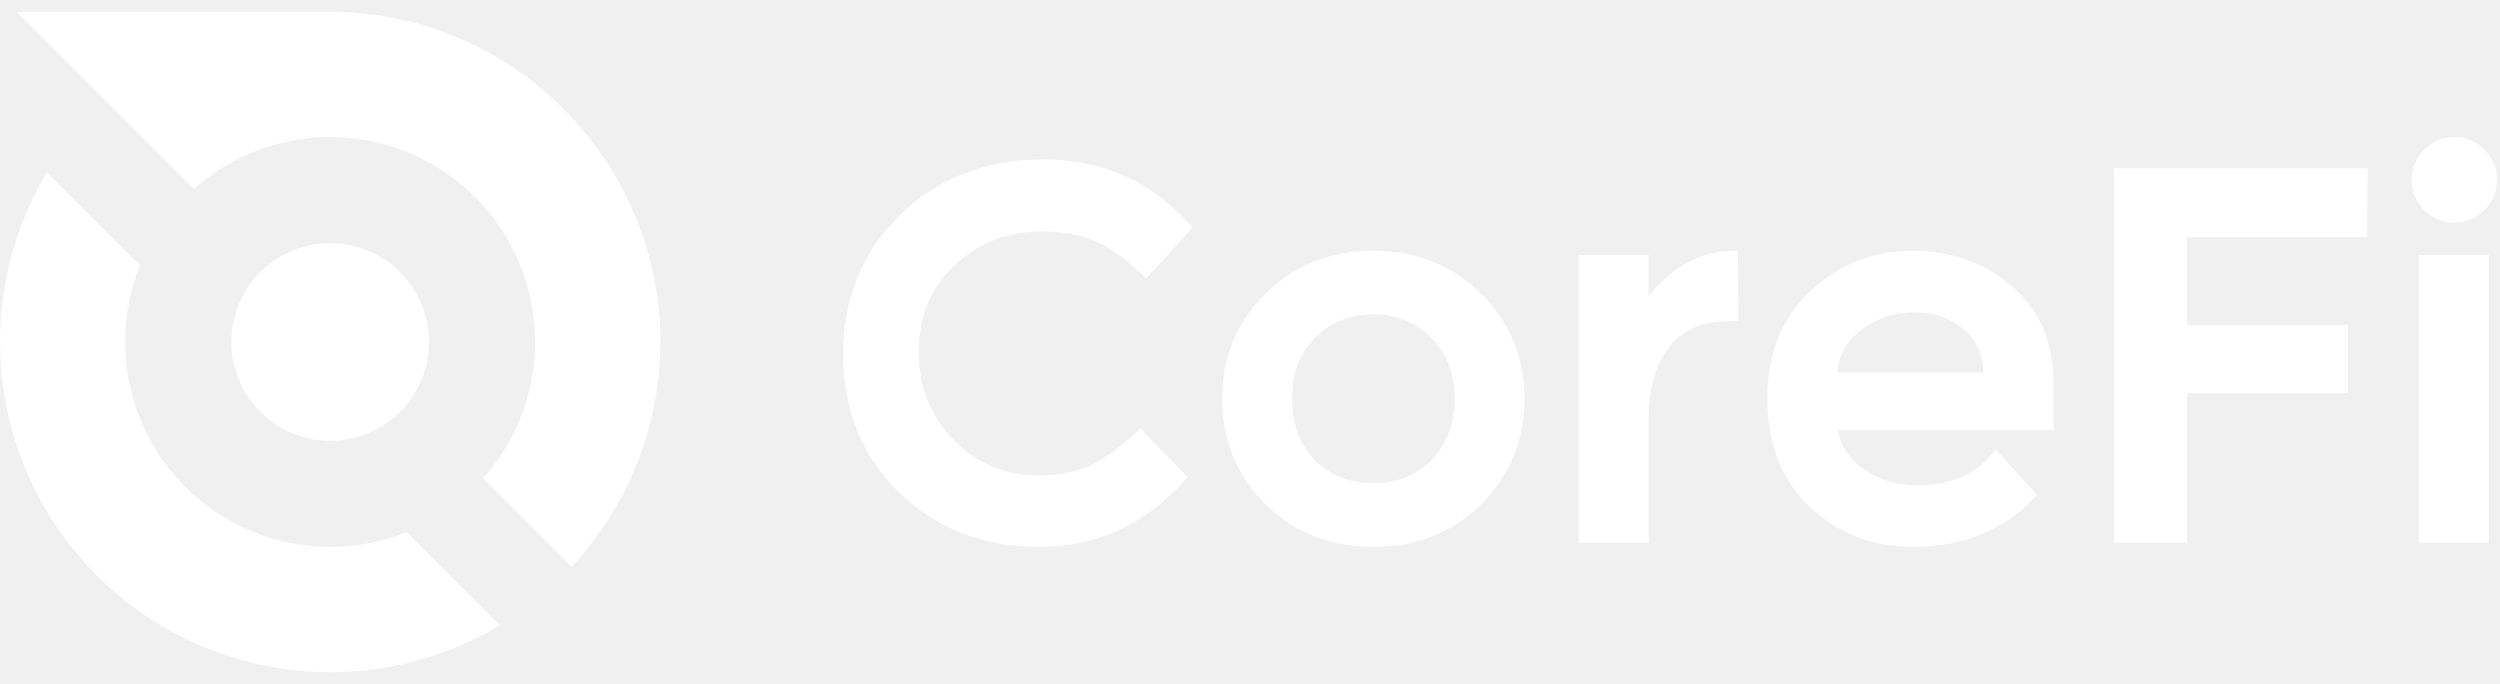
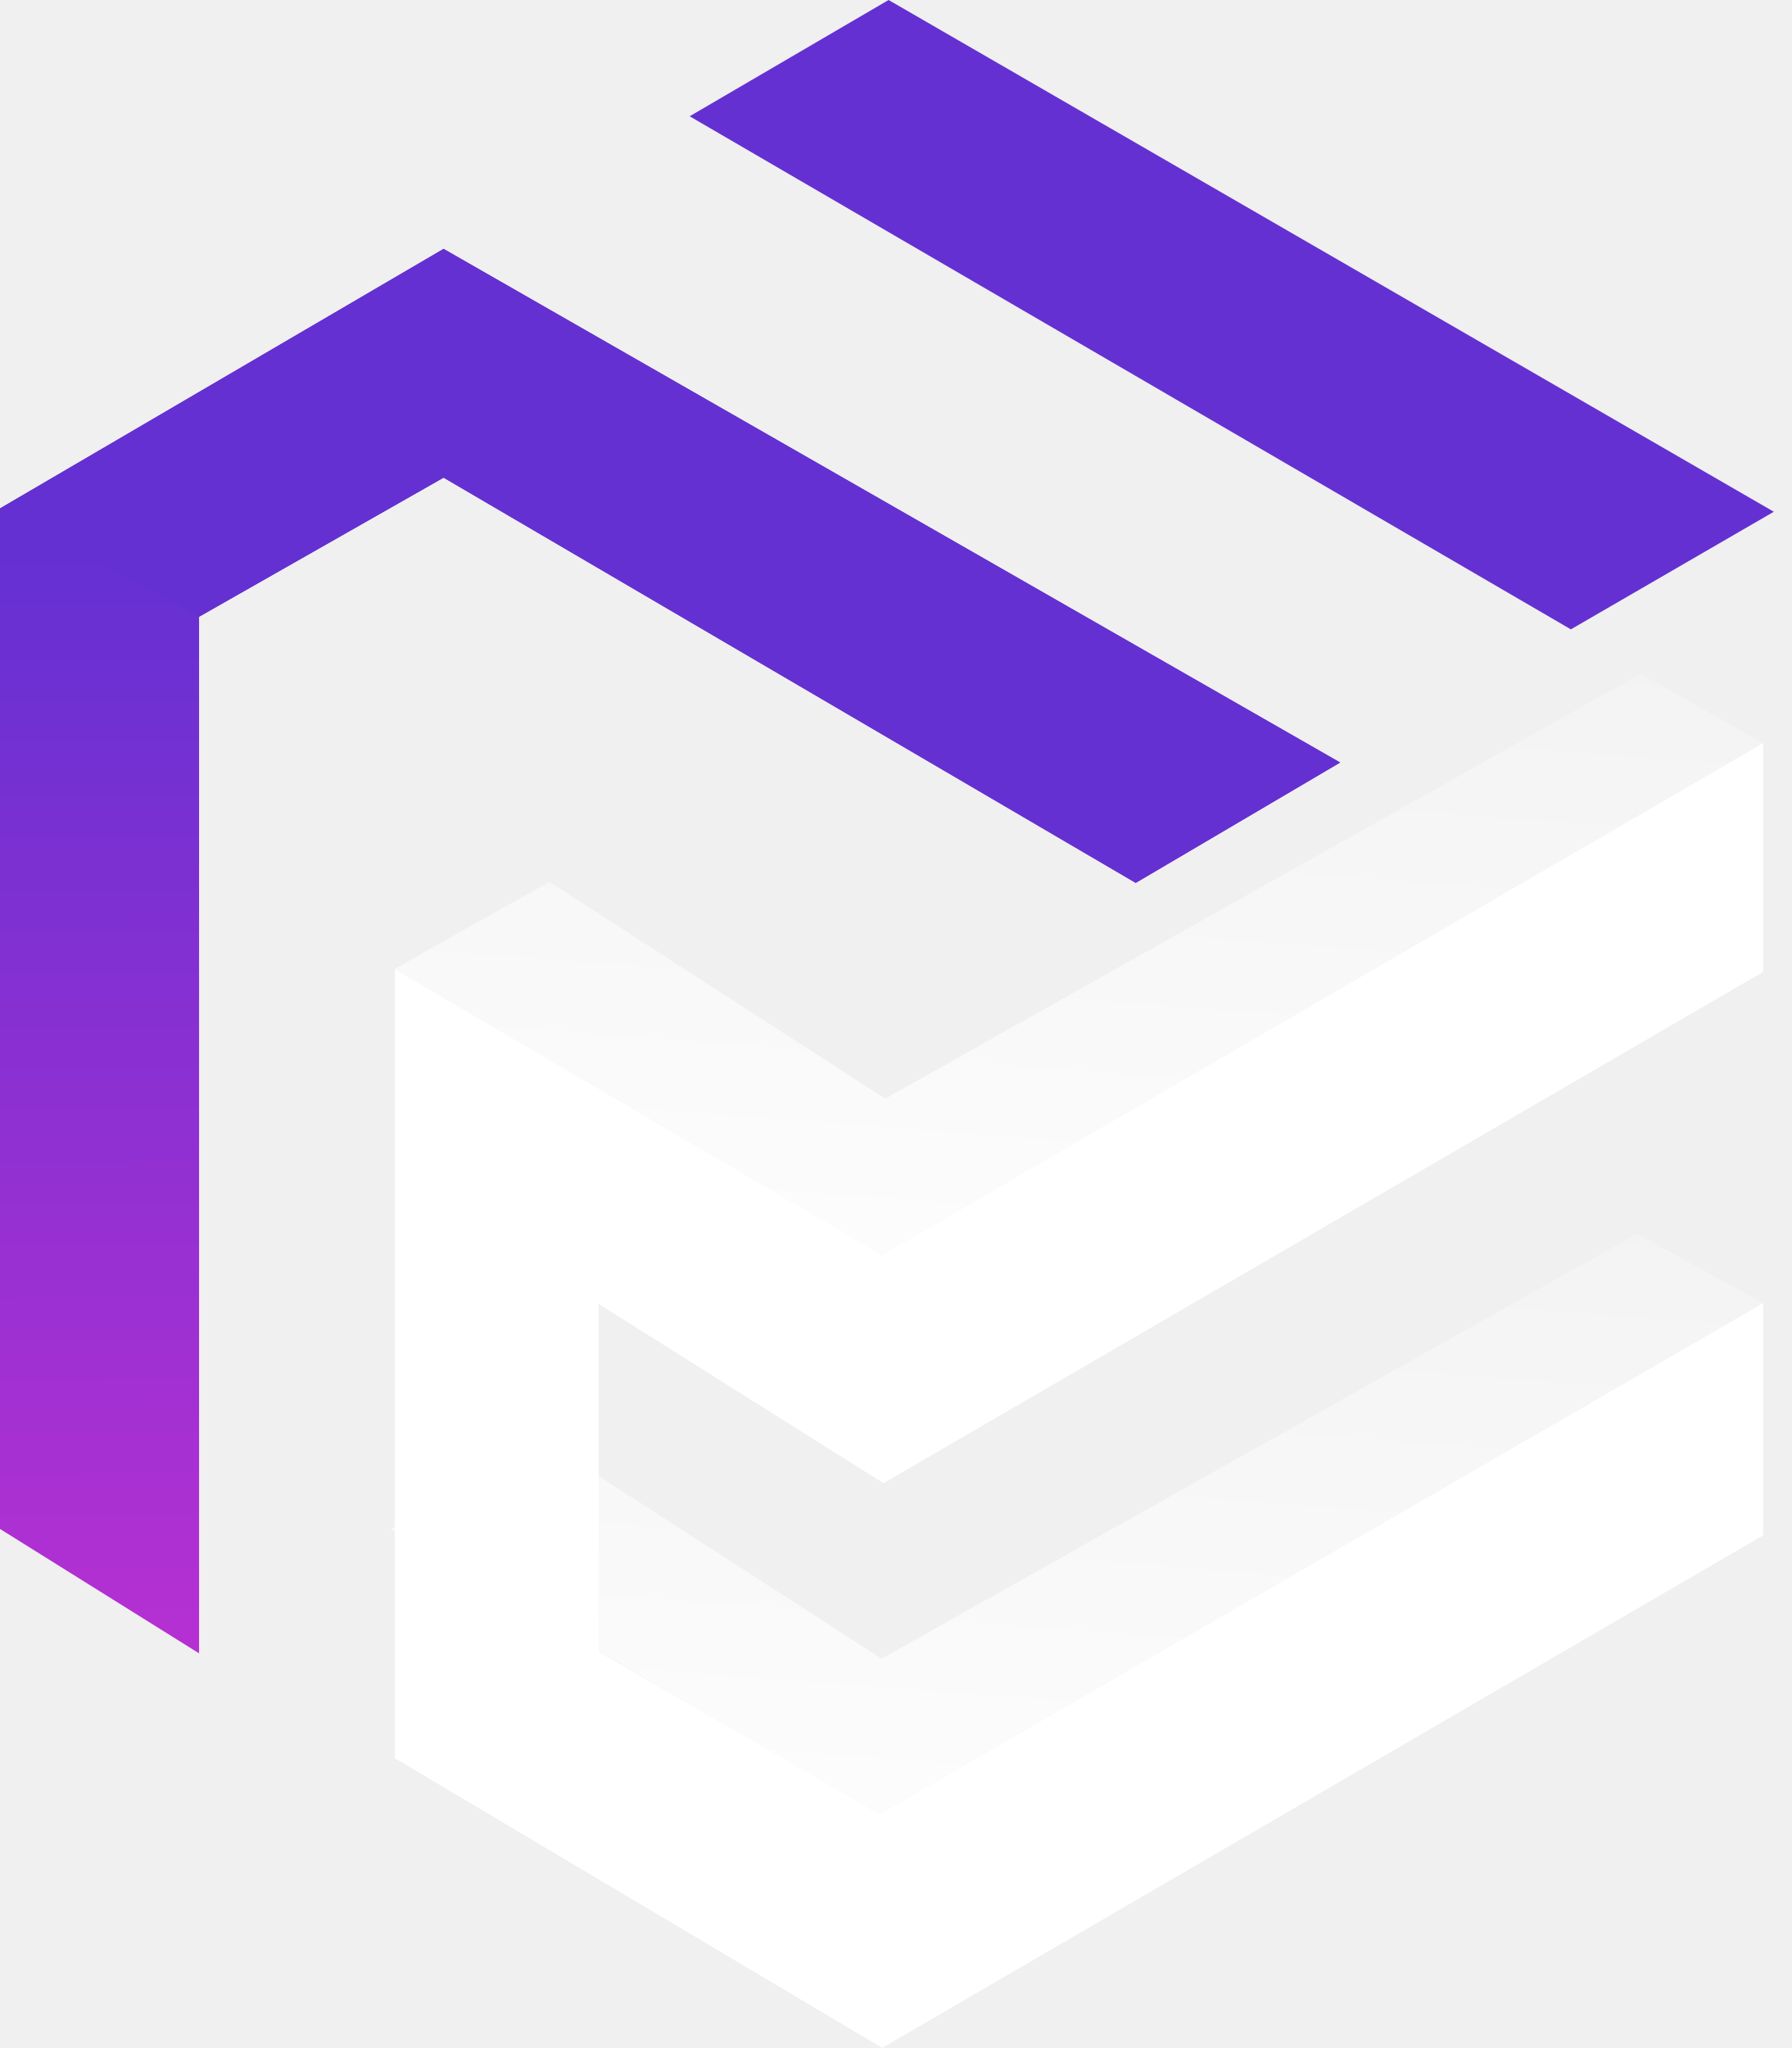
- <svg xmlns="http://www.w3.org/2000/svg" viewBox="0 0 106 29" fill="none">
-   <g clip-path="url(#clip0_184_3800)">
-     <path fill-rule="evenodd" clip-rule="evenodd" d="M14.001 10.31C14.83 10.31 15.64 10.556 16.329 11.016C17.019 11.477 17.556 12.131 17.873 12.897C18.19 13.663 18.273 14.505 18.111 15.318C17.95 16.131 17.551 16.878 16.965 17.464C16.378 18.05 15.632 18.449 14.819 18.611C14.006 18.773 13.163 18.69 12.398 18.372C11.632 18.055 10.977 17.518 10.517 16.829C10.056 16.14 9.811 15.33 9.811 14.501C9.811 13.389 10.252 12.323 11.038 11.537C11.824 10.752 12.89 10.31 14.001 10.31Z" fill="white" />
-     <path fill-rule="evenodd" clip-rule="evenodd" d="M5.943 11.246L1.993 7.298C0.388 9.976 -0.277 13.114 0.105 16.212C0.487 19.311 1.894 22.193 4.101 24.401C6.309 26.609 9.191 28.015 12.29 28.398C15.389 28.78 18.526 28.115 21.204 26.51L17.251 22.558C15.669 23.195 13.935 23.354 12.264 23.013C10.594 22.672 9.06 21.848 7.854 20.642C6.649 19.437 5.824 17.903 5.484 16.232C5.143 14.562 5.301 12.828 5.939 11.246" fill="white" />
-     <path fill-rule="evenodd" clip-rule="evenodd" d="M20.489 20.277L24.236 24.026C26.653 21.443 27.999 18.038 28 14.501C28 6.801 21.7 0.5 14 0.5H0.711L6.023 5.812L8.222 8.012C9.878 6.537 12.035 5.752 14.251 5.816C16.467 5.88 18.575 6.789 20.143 8.356C21.711 9.924 22.62 12.032 22.685 14.248C22.749 16.464 21.964 18.621 20.489 20.277Z" fill="white" />
-   </g>
-   <path d="M44.008 20.407C44.903 20.407 45.673 20.26 46.318 19.967C46.963 19.659 47.638 19.175 48.342 18.515L50.014 20.231C48.386 22.035 46.406 22.937 44.074 22.937C41.757 22.937 39.828 22.189 38.288 20.693C36.763 19.197 36 17.305 36 15.017C36 12.729 36.777 10.822 38.332 9.297C39.901 7.772 41.874 7.009 44.25 7.009C46.641 7.009 48.635 7.889 50.234 9.649L48.584 11.453C47.851 10.749 47.154 10.258 46.494 9.979C45.849 9.7 45.086 9.561 44.206 9.561C42.651 9.561 41.346 10.067 40.29 11.079C39.234 12.076 38.706 13.36 38.706 14.929C38.706 16.484 39.227 17.789 40.268 18.845C41.324 19.886 42.571 20.407 44.008 20.407Z" fill="white" />
-   <path d="M55.565 19.681C56.269 20.385 57.157 20.737 58.227 20.737C59.298 20.737 60.178 20.385 60.867 19.681C61.571 18.962 61.923 18.038 61.923 16.909C61.923 15.78 61.571 14.863 60.867 14.159C60.178 13.44 59.298 13.081 58.227 13.081C57.157 13.081 56.269 13.44 55.565 14.159C54.876 14.863 54.531 15.78 54.531 16.909C54.531 18.038 54.876 18.962 55.565 19.681ZM62.627 21.199C61.454 22.358 59.987 22.937 58.227 22.937C56.467 22.937 55.001 22.358 53.827 21.199C52.654 20.026 52.067 18.596 52.067 16.909C52.067 15.222 52.654 13.8 53.827 12.641C55.001 11.468 56.467 10.881 58.227 10.881C59.987 10.881 61.454 11.468 62.627 12.641C63.801 13.8 64.387 15.222 64.387 16.909C64.387 18.596 63.801 20.026 62.627 21.199Z" fill="white" />
-   <path d="M73.327 13.367C72.109 13.367 71.193 13.763 70.577 14.555C69.961 15.347 69.653 16.41 69.653 17.745V22.761H67.189V11.057H69.653V13.411C70.049 12.678 70.584 12.076 71.259 11.607C71.948 11.138 72.674 10.896 73.437 10.881L73.459 13.367C73.415 13.367 73.371 13.367 73.327 13.367Z" fill="white" />
-   <path d="M86.823 17.987H77.649C77.708 18.838 78.096 19.527 78.815 20.055C79.534 20.568 80.355 20.825 81.279 20.825C82.746 20.825 83.86 20.363 84.623 19.439L86.031 20.979C84.77 22.284 83.127 22.937 81.103 22.937C79.46 22.937 78.06 22.394 76.901 21.309C75.757 20.209 75.185 18.742 75.185 16.909C75.185 15.061 75.772 13.594 76.945 12.509C78.118 11.424 79.497 10.881 81.081 10.881C82.68 10.881 84.036 11.365 85.151 12.333C86.266 13.286 86.823 14.606 86.823 16.293V17.987ZM77.649 16.051H84.359C84.359 15.068 84.051 14.313 83.435 13.785C82.819 13.257 82.056 12.993 81.147 12.993C80.252 12.993 79.446 13.272 78.727 13.829C78.008 14.372 77.649 15.112 77.649 16.051Z" fill="white" />
-   <path d="M92.481 9.803V14.027H99.3V16.425H92.481V22.761H89.885V7.383H100.137L100.115 9.803H92.481Z" fill="white" />
-   <path d="M105.274 22.761H102.81V11.057H105.274V22.761ZM102.964 8.725C102.656 8.417 102.502 8.05 102.502 7.625C102.502 7.2 102.656 6.833 102.964 6.525C103.272 6.217 103.639 6.063 104.064 6.063C104.489 6.063 104.856 6.217 105.164 6.525C105.472 6.833 105.626 7.2 105.626 7.625C105.626 8.05 105.472 8.417 105.164 8.725C104.856 9.033 104.489 9.187 104.064 9.187C103.639 9.187 103.272 9.033 102.964 8.725Z" fill="white" />
-   <path d="M44.008 20.407C44.903 20.407 45.673 20.26 46.318 19.967C46.963 19.659 47.638 19.175 48.342 18.515L50.014 20.231C48.386 22.035 46.406 22.937 44.074 22.937C41.757 22.937 39.828 22.189 38.288 20.693C36.763 19.197 36 17.305 36 15.017C36 12.729 36.777 10.822 38.332 9.297C39.901 7.772 41.874 7.009 44.25 7.009C46.641 7.009 48.635 7.889 50.234 9.649L48.584 11.453C47.851 10.749 47.154 10.258 46.494 9.979C45.849 9.7 45.086 9.561 44.206 9.561C42.651 9.561 41.346 10.067 40.29 11.079C39.234 12.076 38.706 13.36 38.706 14.929C38.706 16.484 39.227 17.789 40.268 18.845C41.324 19.886 42.571 20.407 44.008 20.407Z" stroke="white" stroke-width="0.5" />
-   <path d="M55.565 19.681C56.269 20.385 57.157 20.737 58.227 20.737C59.298 20.737 60.178 20.385 60.867 19.681C61.571 18.962 61.923 18.038 61.923 16.909C61.923 15.78 61.571 14.863 60.867 14.159C60.178 13.44 59.298 13.081 58.227 13.081C57.157 13.081 56.269 13.44 55.565 14.159C54.876 14.863 54.531 15.78 54.531 16.909C54.531 18.038 54.876 18.962 55.565 19.681ZM62.627 21.199C61.454 22.358 59.987 22.937 58.227 22.937C56.467 22.937 55.001 22.358 53.827 21.199C52.654 20.026 52.067 18.596 52.067 16.909C52.067 15.222 52.654 13.8 53.827 12.641C55.001 11.468 56.467 10.881 58.227 10.881C59.987 10.881 61.454 11.468 62.627 12.641C63.801 13.8 64.387 15.222 64.387 16.909C64.387 18.596 63.801 20.026 62.627 21.199Z" stroke="white" stroke-width="0.5" />
-   <path d="M73.327 13.367C72.109 13.367 71.193 13.763 70.577 14.555C69.961 15.347 69.653 16.41 69.653 17.745V22.761H67.189V11.057H69.653V13.411C70.049 12.678 70.584 12.076 71.259 11.607C71.948 11.138 72.674 10.896 73.437 10.881L73.459 13.367C73.415 13.367 73.371 13.367 73.327 13.367Z" stroke="white" stroke-width="0.5" />
-   <path d="M86.823 17.987H77.649C77.708 18.838 78.096 19.527 78.815 20.055C79.534 20.568 80.355 20.825 81.279 20.825C82.746 20.825 83.86 20.363 84.623 19.439L86.031 20.979C84.77 22.284 83.127 22.937 81.103 22.937C79.46 22.937 78.06 22.394 76.901 21.309C75.757 20.209 75.185 18.742 75.185 16.909C75.185 15.061 75.772 13.594 76.945 12.509C78.118 11.424 79.497 10.881 81.081 10.881C82.68 10.881 84.036 11.365 85.151 12.333C86.266 13.286 86.823 14.606 86.823 16.293V17.987ZM77.649 16.051H84.359C84.359 15.068 84.051 14.313 83.435 13.785C82.819 13.257 82.056 12.993 81.147 12.993C80.252 12.993 79.446 13.272 78.727 13.829C78.008 14.372 77.649 15.112 77.649 16.051Z" stroke="white" stroke-width="0.5" />
-   <path d="M92.481 9.803V14.027H99.3V16.425H92.481V22.761H89.885V7.383H100.137L100.115 9.803H92.481Z" stroke="white" stroke-width="0.5" />
-   <path d="M105.274 22.761H102.81V11.057H105.274V22.761ZM102.964 8.725C102.656 8.417 102.502 8.05 102.502 7.625C102.502 7.2 102.656 6.833 102.964 6.525C103.272 6.217 103.639 6.063 104.064 6.063C104.489 6.063 104.856 6.217 105.164 6.525C105.472 6.833 105.626 7.2 105.626 7.625C105.626 8.05 105.472 8.417 105.164 8.725C104.856 9.033 104.489 9.187 104.064 9.187C103.639 9.187 103.272 9.033 102.964 8.725Z" stroke="white" stroke-width="0.5" />
+ <svg xmlns="http://www.w3.org/2000/svg" width="35" height="40" viewBox="0 0 35 40" fill="none">
+   <path d="M3.889 32.292V12.046L8.666 9.329L22.187 17.244L26.181 14.893L8.666 4.861L0 9.93V29.862L3.889 32.292Z" fill="url(#paint0_linear_254_4588)" />
+   <path d="M8.666 9.329L3.889 12.046L0 9.93L8.666 4.861L26.181 14.893L22.187 17.244L8.666 9.329Z" fill="#6430D2" />
+   <path d="M13.473 2.271L17.359 0L34.653 9.995L30.688 12.292L13.473 2.271Z" fill="#6430D2" />
+   <path d="M7.709 18.93L17.23 24.51L17.256 28.969L11.7 25.475V32.255L17.178 35.437L17.23 40L7.709 34.342V18.93Z" fill="#D9D9D9" />
+   <path d="M34.445 14.514L17.23 24.51L7.709 18.924V34.342L17.23 40L34.445 29.987V25.452L17.178 35.437L11.7 32.255V25.475L17.256 28.97L34.445 18.982V14.514Z" fill="white" />
+   <path d="M10.73 17.222L7.709 18.924L17.223 24.514L34.445 14.514L32.049 13.16L17.292 21.458L10.73 17.222Z" fill="url(#paint1_linear_254_4588)" />
+   <path d="M10.659 28.16L7.639 29.861L17.153 35.451L34.444 25.451L31.979 24.097L17.222 32.396L10.659 28.16Z" fill="url(#paint2_linear_254_4588)" />
  <defs>
-     <clipPath id="clip0_184_3800">
-       <rect width="28" height="28" fill="white" transform="translate(0 0.5)" />
-     </clipPath>
+     <linearGradient id="paint0_linear_254_4588" x1="1.979" y1="10.625" x2="2.049" y2="33.681" gradientUnits="userSpaceOnUse">
+       <stop stop-color="#6430D2" />
+       <stop offset="1" stop-color="#BB30D2" />
+     </linearGradient>
+     <linearGradient id="paint1_linear_254_4588" x1="18.82" y1="7.535" x2="17.258" y2="28.264" gradientUnits="userSpaceOnUse">
+       <stop stop-color="white" stop-opacity="0" />
+       <stop offset="1" stop-color="white" />
+     </linearGradient>
+     <linearGradient id="paint2_linear_254_4588" x1="18.75" y1="18.472" x2="17.187" y2="39.201" gradientUnits="userSpaceOnUse">
+       <stop stop-color="white" stop-opacity="0" />
+       <stop offset="1" stop-color="white" />
+     </linearGradient>
  </defs>
</svg>
